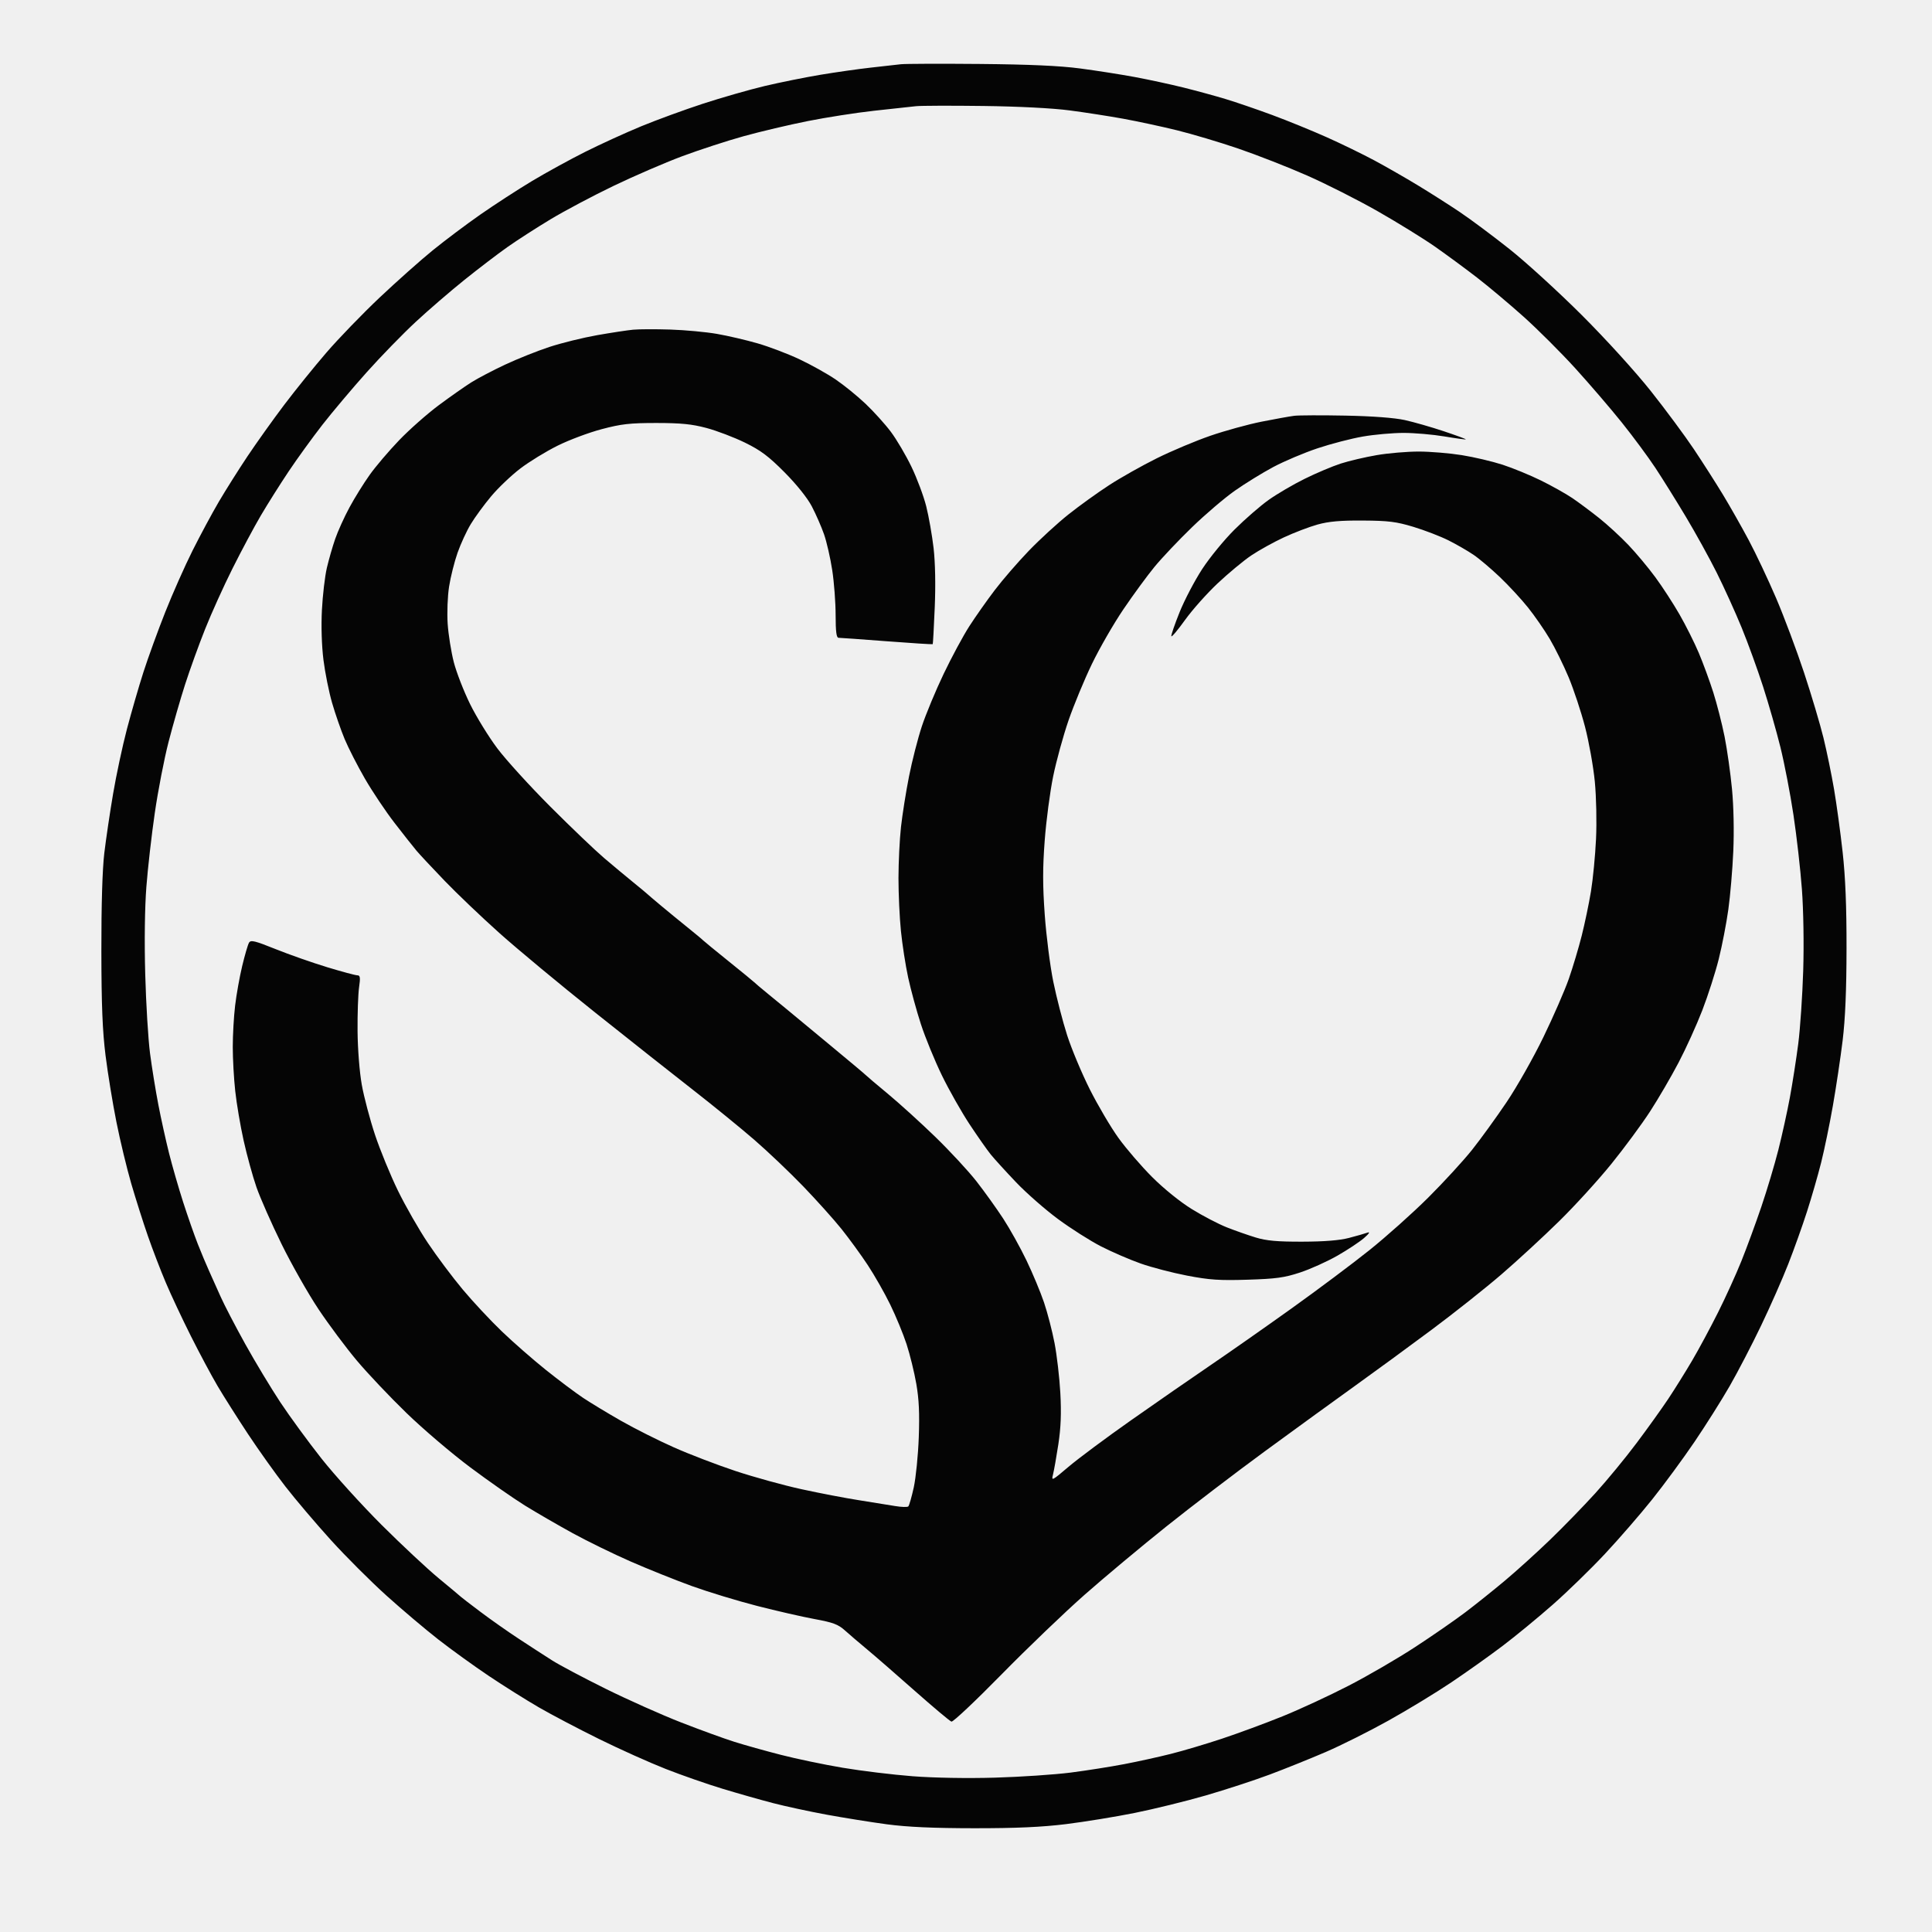
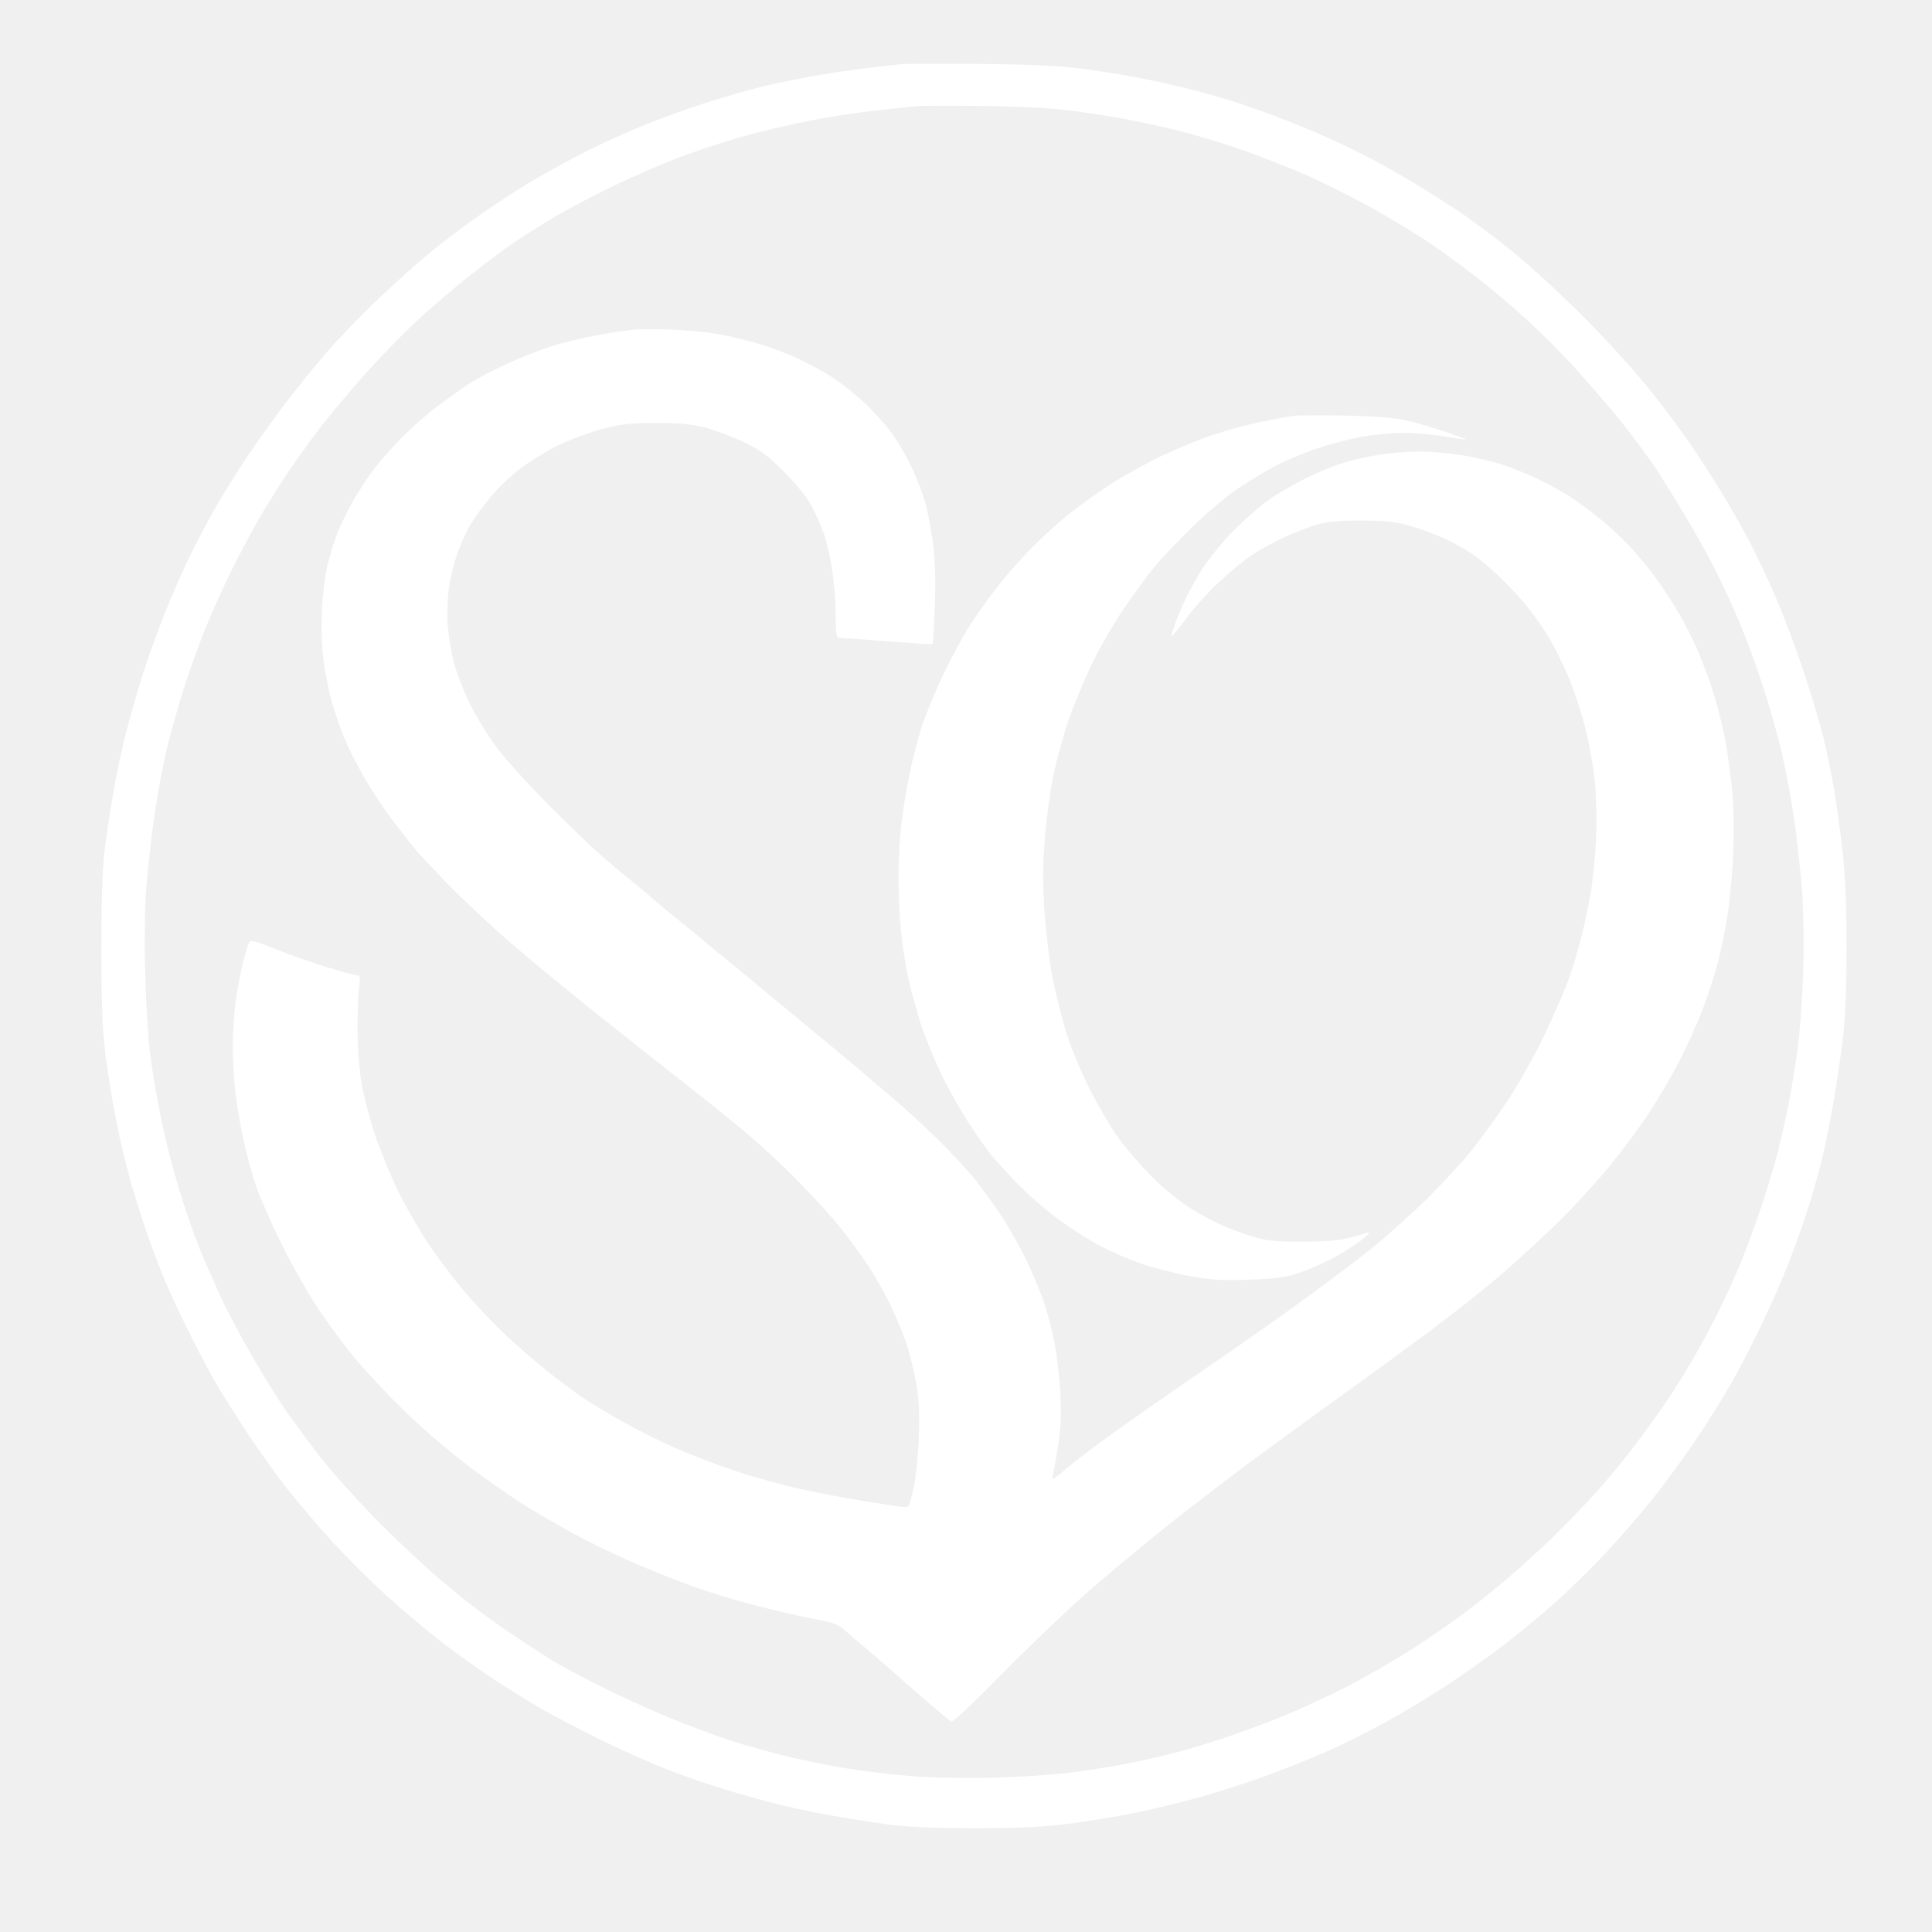
<svg xmlns="http://www.w3.org/2000/svg" version="1.2" viewBox="250 350 520 830" width="100" height="100">
  <style>
- 		.s0 { opacity: .98;fill: #000000 } 
+ 		.s0 { opacity: .98;fill: #ffffff } 
	</style>
  <path id="Path 0" fill-rule="evenodd" class="s0" d="m516 377.48c21.16 0.19 34.33 0.78 43 1.93 6.88 0.9 17.45 2.56 23.5 3.68 6.05 1.12 15.5 3.17 21 4.54 5.5 1.37 13.6 3.58 18 4.91 4.4 1.33 13.4 4.41 20 6.85 6.6 2.44 17.17 6.75 23.5 9.58 6.33 2.83 15.55 7.32 20.5 9.98 4.95 2.66 13.27 7.43 18.5 10.6 5.23 3.17 13.33 8.32 18 11.45 4.67 3.13 14.35 10.34 21.5 16.02 7.15 5.67 21.14 18.46 31.1 28.4 10.34 10.33 23.03 24.3 29.6 32.58 6.33 7.98 14.66 19.23 18.52 25 3.85 5.77 9.46 14.55 12.46 19.5 3 4.95 7.98 13.73 11.06 19.5 3.08 5.77 8.39 17.02 11.81 25 3.41 7.98 8.8 22.37 11.99 32 3.18 9.62 6.93 22.23 8.34 28 1.41 5.77 3.45 15.67 4.53 22 1.08 6.33 2.74 18.48 3.69 27 1.2 10.8 1.71 23.38 1.68 41.5-0.02 17.77-0.55 30.27-1.67 39.5-0.91 7.42-2.79 20.02-4.19 28-1.4 7.98-3.67 19-5.06 24.5-1.38 5.5-4.11 14.95-6.06 21-1.94 6.05-5.56 16.17-8.04 22.5-2.47 6.33-7.73 18.25-11.69 26.5-3.95 8.25-10.03 19.95-13.51 26-3.48 6.05-10.29 16.85-15.14 24-4.85 7.15-13.01 18.24-18.12 24.64-5.12 6.41-14.25 16.94-20.3 23.41-6.05 6.47-16.17 16.32-22.5 21.88-6.33 5.57-16 13.52-21.5 17.68-5.5 4.17-15.4 11.2-22 15.64-6.6 4.44-18.75 11.83-27 16.42-8.25 4.6-20.4 10.68-27 13.52-6.6 2.84-17.4 7.19-24 9.66-6.6 2.47-18.98 6.52-27.5 8.99-8.52 2.47-22.25 5.84-30.5 7.5-8.25 1.66-21.52 3.82-29.5 4.81-10.47 1.29-21.45 1.78-39.5 1.77-17.61-0.02-28.7-0.52-37.5-1.69-6.88-0.92-18.57-2.8-26-4.16-7.43-1.37-17.77-3.61-23-4.97-5.23-1.36-14.9-4.11-21.5-6.11-6.6-1.99-17.63-5.84-24.5-8.54-6.88-2.7-19.7-8.45-28.5-12.79-8.8-4.33-20.5-10.48-26-13.66-5.5-3.19-15.18-9.27-21.5-13.51-6.32-4.24-16.05-11.26-21.62-15.6-5.56-4.34-15.62-12.84-22.33-18.89-6.72-6.05-17.47-16.79-23.89-23.87-6.41-7.07-15.2-17.42-19.53-23-4.33-5.57-11.59-15.76-16.13-22.63-4.54-6.88-10.39-16.1-12.99-20.5-2.6-4.4-7.77-14.08-11.5-21.5-3.72-7.42-8.58-17.77-10.79-23-2.22-5.23-5.68-14.23-7.68-20-2.01-5.77-5.22-15.9-7.15-22.5-1.92-6.6-4.79-18.52-6.38-26.5-1.6-7.98-3.69-20.8-4.66-28.5-1.32-10.55-1.77-21.65-1.8-45-0.03-19.65 0.43-35.03 1.26-42 0.73-6.05 2.42-17.52 3.78-25.5 1.35-7.98 4.02-20.46 5.93-27.75 1.92-7.29 5.11-18.31 7.1-24.5 1.99-6.19 6.2-17.77 9.36-25.75 3.16-7.98 8.45-19.9 11.76-26.5 3.31-6.6 8.39-16.05 11.3-21 2.91-4.95 8.45-13.73 12.3-19.5 3.86-5.77 10.92-15.67 15.7-22 4.78-6.33 12.96-16.45 18.17-22.5 5.21-6.05 15.51-16.7 22.88-23.67 7.38-6.96 17.68-16.13 22.91-20.37 5.23-4.24 14.45-11.16 20.5-15.38 6.05-4.21 15.95-10.63 22-14.27 6.05-3.63 16.4-9.31 23-12.62 6.6-3.3 17.4-8.23 24-10.95 6.6-2.72 18.52-7.08 26.5-9.69 7.98-2.6 19.9-6.02 26.5-7.59 6.6-1.56 17.4-3.74 24-4.84 6.6-1.1 16.27-2.48 21.5-3.06 5.23-0.59 11.07-1.25 13-1.46 1.93-0.22 17.23-0.27 34-0.12zm-45.5 20.1c-7.7 0.85-20.52 2.85-28.5 4.44-7.98 1.59-20.35 4.51-27.5 6.49-7.15 1.98-19.07 5.87-26.5 8.64-7.43 2.78-20.7 8.51-29.5 12.75-8.8 4.23-20.95 10.68-27 14.32-6.05 3.65-14.38 9.01-18.5 11.92-4.13 2.91-12.45 9.26-18.5 14.12-6.05 4.86-15.47 12.98-20.92 18.04-5.46 5.06-14.96 14.82-21.11 21.7-6.14 6.87-14.68 17-18.97 22.5-4.28 5.5-10.8 14.5-14.48 20-3.68 5.5-9.07 14.05-11.98 19-2.91 4.95-8.38 15.19-12.16 22.75-3.79 7.56-9.08 19.26-11.76 26-2.69 6.74-6.55 17.42-8.59 23.75-2.04 6.33-5.24 17.46-7.12 24.75-1.88 7.29-4.54 21.01-5.91 30.5-1.38 9.49-3.01 23.77-3.62 31.75-0.68 8.79-0.88 23.56-0.49 37.5 0.34 12.65 1.27 27.95 2.06 34 0.79 6.05 2.39 15.95 3.56 22 1.16 6.05 3.25 15.5 4.63 21 1.39 5.5 4.11 14.95 6.06 21 1.95 6.05 4.78 14.15 6.3 18 1.52 3.85 3.69 9.02 4.82 11.5 1.13 2.48 3.35 7.42 4.93 11 1.59 3.58 6.38 12.8 10.66 20.5 4.28 7.7 11.07 18.95 15.07 25 4.01 6.05 11.91 16.85 17.55 24 5.65 7.15 17.29 20 25.87 28.57 8.58 8.56 19.65 18.9 24.6 22.99 4.95 4.09 9.23 7.66 9.5 7.94 0.27 0.28 4.1 3.22 8.5 6.53 4.4 3.31 11.82 8.53 16.5 11.59 4.68 3.07 11.09 7.23 14.25 9.23 3.16 2.01 13.51 7.49 23 12.19 9.49 4.69 24 11.17 32.25 14.39 8.25 3.22 18.6 6.99 23 8.37 4.4 1.39 13.4 3.91 20 5.6 6.6 1.7 18.52 4.19 26.5 5.53 7.98 1.35 21.48 2.99 30 3.65 9.29 0.71 23.51 0.96 35.5 0.61 11-0.32 25.62-1.3 32.5-2.18 6.87-0.89 17.23-2.52 23-3.63 5.77-1.1 14.77-3.08 20-4.4 5.23-1.31 15.12-4.25 22-6.54 6.87-2.28 18.58-6.6 26-9.6 7.42-3 20.25-8.95 28.5-13.21 8.25-4.26 21.08-11.72 28.5-16.58 7.42-4.85 17.1-11.55 21.5-14.88 4.4-3.33 12.05-9.45 17-13.6 4.95-4.14 13.68-12.05 19.39-17.55 5.71-5.51 14.49-14.54 19.5-20.06 5.01-5.52 12.97-15.19 17.69-21.5 4.73-6.3 10.84-14.84 13.59-18.96 2.75-4.13 7.38-11.55 10.29-16.5 2.91-4.95 7.93-14.29 11.16-20.75 3.24-6.46 7.74-16.36 10-22 2.27-5.64 6.11-16.1 8.54-23.25 2.43-7.15 5.73-18.17 7.33-24.5 1.6-6.33 3.83-16.45 4.95-22.5 1.12-6.05 2.73-16.4 3.59-23 0.85-6.6 1.81-20.77 2.14-31.5 0.35-11.42 0.11-25.92-0.56-35-0.63-8.52-2.27-22.92-3.64-32-1.37-9.08-3.89-22.13-5.59-29-1.7-6.88-5.05-18.58-7.44-26-2.39-7.42-6.56-18.9-9.27-25.5-2.71-6.6-7.51-17.17-10.67-23.5-3.17-6.33-9.13-17.13-13.25-24-4.11-6.88-10.01-16.33-13.09-21-3.09-4.67-9.58-13.45-14.43-19.5-4.85-6.05-13.86-16.54-20.02-23.32-6.17-6.77-16.16-16.75-22.21-22.16-6.05-5.42-15.05-12.98-20-16.8-4.95-3.82-13.05-9.78-18-13.25-4.95-3.46-15.98-10.28-24.5-15.14-8.52-4.87-22.25-11.81-30.5-15.44-8.25-3.63-21.52-8.83-29.5-11.55-7.98-2.73-19.9-6.28-26.5-7.9-6.6-1.62-16.95-3.84-23-4.94-6.05-1.1-16.4-2.71-23-3.57-7.26-0.96-21.88-1.71-37-1.9-13.75-0.18-26.8-0.14-29 0.09-2.2 0.23-10.3 1.11-18 1.96zm-87.5 94c6.32 0.21 15.32 1.04 20 1.86 4.68 0.81 12.55 2.65 17.5 4.08 4.95 1.43 13.05 4.51 18 6.85 4.95 2.33 11.93 6.23 15.5 8.66 3.57 2.42 9.36 7.12 12.85 10.44 3.5 3.32 8.39 8.73 10.86 12.03 2.48 3.3 6.45 10.05 8.84 15 2.39 4.95 5.25 12.6 6.36 17 1.11 4.4 2.53 12.5 3.17 18 0.71 6.24 0.9 15.83 0.49 25.5-0.36 8.52-0.75 15.61-0.86 15.74-0.12 0.13-8.98-0.43-19.71-1.25-10.73-0.82-20.06-1.49-20.75-1.49-0.91 0-1.25-2.62-1.26-9.75 0-5.36-0.65-14.02-1.45-19.25-0.79-5.23-2.39-12.2-3.54-15.5-1.16-3.3-3.53-8.7-5.26-12-1.91-3.63-6.54-9.4-11.7-14.6-6.88-6.92-10.2-9.41-17.04-12.76-4.68-2.28-12.1-5.11-16.5-6.28-6.28-1.67-10.9-2.13-21.5-2.14-11.42 0-15.04 0.41-23.5 2.65-5.5 1.45-14.05 4.65-19 7.12-4.95 2.46-12.15 6.87-16 9.81-3.85 2.94-9.48 8.3-12.5 11.91-3.02 3.61-6.96 8.98-8.74 11.93-1.79 2.95-4.35 8.51-5.7 12.36-1.35 3.85-2.99 10.37-3.63 14.5-0.66 4.18-0.92 11.26-0.61 16 0.32 4.67 1.51 12.1 2.64 16.5 1.14 4.4 4.29 12.5 7 18 2.71 5.5 7.97 14.05 11.69 19 3.72 4.95 13.98 16.23 22.8 25.06 8.83 8.84 19.2 18.75 23.05 22.03 3.85 3.27 9.48 7.97 12.5 10.42 3.02 2.45 5.73 4.69 6 4.98 0.27 0.28 2.98 2.58 6 5.11 3.02 2.52 8.2 6.77 11.5 9.42 3.3 2.66 6.23 5.09 6.5 5.41 0.27 0.31 5.23 4.37 11 9.02 5.77 4.65 10.73 8.7 11 9.01 0.27 0.31 2.97 2.59 5.98 5.05 3.02 2.47 6.4 5.24 7.5 6.15 1.11 0.92 9.22 7.63 18.02 14.92 8.8 7.28 16.23 13.51 16.5 13.84 0.27 0.32 4.55 3.95 9.5 8.05 4.95 4.11 14.12 12.43 20.37 18.5 6.25 6.07 14.18 14.63 17.62 19.03 3.44 4.4 8.6 11.6 11.48 16 2.87 4.4 7.38 12.5 10.02 18 2.64 5.5 6.02 13.6 7.51 18 1.49 4.4 3.54 12.27 4.54 17.5 1.01 5.23 2.13 14.9 2.49 21.5 0.47 8.64 0.23 14.8-0.86 22-0.84 5.5-1.88 11.35-2.3 13-0.75 2.85-0.41 2.68 6.67-3.35 4.1-3.49 16.23-12.52 26.96-20.06 10.73-7.54 26.02-18.14 34-23.56 7.98-5.42 23.68-16.42 34.89-24.44 11.22-8.03 26.3-19.31 33.5-25.08 7.21-5.78 18.54-15.9 25.17-22.5 6.64-6.61 15.11-15.84 18.83-20.51 3.72-4.67 10.4-13.9 14.85-20.5 4.45-6.6 11.58-19.2 15.84-28 4.27-8.8 9.17-20.05 10.9-25 1.72-4.95 4.21-13.27 5.53-18.5 1.32-5.23 3.11-13.77 3.97-19 0.86-5.23 1.84-15.35 2.18-22.5 0.35-7.35 0.12-18.1-0.52-24.75-0.63-6.46-2.52-17.04-4.2-23.5-1.68-6.46-4.85-16.02-7.03-21.25-2.19-5.23-5.85-12.65-8.12-16.5-2.28-3.85-6.48-9.92-9.34-13.5-2.86-3.58-8.29-9.45-12.07-13.06-3.79-3.61-8.9-7.94-11.38-9.62-2.48-1.68-7.31-4.46-10.75-6.19-3.44-1.72-10.19-4.32-15-5.78-7.43-2.24-10.71-2.65-21.75-2.72-9.68-0.07-14.66 0.38-19.5 1.72-3.58 1-10.1 3.49-14.5 5.54-4.4 2.05-10.7 5.55-14 7.77-3.3 2.23-9.77 7.61-14.39 11.95-4.61 4.34-10.91 11.41-14 15.72-3.08 4.31-5.74 7.46-5.89 7-0.16-0.46 1.44-5.1 3.54-10.33 2.11-5.23 6.47-13.55 9.69-18.5 3.23-4.95 9.5-12.62 13.96-17.04 4.45-4.43 11.01-10.13 14.59-12.68 3.58-2.55 10.55-6.64 15.5-9.08 4.95-2.45 11.92-5.39 15.5-6.55 3.58-1.15 10.55-2.79 15.5-3.63 4.95-0.85 13.05-1.53 18-1.53 4.95 0.01 13.27 0.7 18.5 1.54 5.23 0.83 13.1 2.69 17.5 4.11 4.4 1.43 11.83 4.48 16.5 6.78 4.67 2.3 10.75 5.71 13.5 7.57 2.75 1.87 7.92 5.72 11.5 8.57 3.58 2.85 9.23 8.05 12.57 11.56 3.34 3.51 8.56 9.75 11.59 13.88 3.04 4.12 7.71 11.33 10.39 16 2.68 4.67 6.4 12.1 8.26 16.5 1.86 4.4 4.67 12.05 6.24 17 1.57 4.95 3.75 13.5 4.85 19 1.09 5.5 2.52 15.62 3.18 22.5 0.71 7.53 0.93 18.17 0.55 26.75-0.34 7.84-1.3 19.09-2.13 25-0.82 5.91-2.67 15.48-4.11 21.25-1.44 5.77-4.62 15.67-7.06 22-2.44 6.33-7.03 16.45-10.21 22.5-3.17 6.05-8.68 15.5-12.25 21-3.57 5.5-11.04 15.62-16.6 22.5-5.56 6.87-15.65 17.96-22.44 24.62-6.78 6.67-17.96 16.97-24.83 22.89-6.88 5.92-20.43 16.67-30.12 23.88-9.68 7.21-24.51 18.06-32.95 24.11-8.44 6.05-25.71 18.59-38.39 27.87-12.67 9.28-31.81 23.89-42.54 32.47-10.73 8.58-26.48 21.73-35 29.24-8.52 7.5-24.61 22.93-35.75 34.28-11.14 11.35-20.81 20.47-21.5 20.26-0.69-0.21-7.79-6.18-15.79-13.25-7.99-7.08-17.22-15.1-20.5-17.82-3.28-2.72-7.53-6.36-9.46-8.09-2.91-2.62-5.1-3.44-13-4.89-5.23-0.96-16.36-3.51-24.75-5.66-8.39-2.15-20.99-5.99-28-8.52-7.01-2.54-18.82-7.28-26.25-10.53-7.43-3.25-18.68-8.75-25-12.21-6.32-3.47-15.55-8.81-20.5-11.87-4.95-3.07-15.52-10.45-23.5-16.42-7.98-5.96-20.31-16.47-27.4-23.35-7.1-6.88-16.69-17.01-21.31-22.51-4.62-5.5-12.01-15.4-16.42-22-4.41-6.6-11.56-19.2-15.89-28-4.32-8.8-9.19-19.83-10.81-24.5-1.62-4.67-4.1-13.67-5.5-20-1.41-6.33-3.03-15.89-3.61-21.25-0.59-5.36-1.06-13.91-1.06-19 0-5.09 0.45-13.08 1.01-17.75 0.55-4.67 1.92-12.33 3.04-17 1.12-4.67 2.43-9.17 2.92-10 0.75-1.28 2.46-0.86 11.45 2.75 5.82 2.34 15.76 5.83 22.08 7.75 6.32 1.92 12.18 3.5 13 3.5 1.24 0 1.37 0.92 0.75 5.25-0.41 2.89-0.7 11.33-0.64 18.75 0.07 7.76 0.84 17.54 1.81 23 0.93 5.23 3.49 14.9 5.68 21.5 2.2 6.6 6.63 17.4 9.85 24 3.22 6.6 9.01 16.73 12.88 22.5 3.86 5.77 10.6 14.77 14.98 20 4.37 5.23 11.94 13.33 16.82 18.01 4.88 4.68 13.37 12.1 18.86 16.5 5.49 4.39 12.69 9.8 16 12.01 3.31 2.2 10.74 6.7 16.51 9.98 5.77 3.28 15.9 8.37 22.5 11.3 6.6 2.94 18.52 7.51 26.5 10.16 7.98 2.64 20.8 6.18 28.5 7.85 7.7 1.68 18.73 3.79 24.5 4.69 5.77 0.91 12.75 2.03 15.5 2.5 2.75 0.46 5.32 0.54 5.71 0.17 0.39-0.37 1.44-4.05 2.35-8.17 0.9-4.13 1.87-13.8 2.15-21.5 0.38-10.24 0.09-16.42-1.06-23-0.86-4.95-2.74-12.6-4.17-17-1.44-4.4-4.59-12.05-7.01-17-2.41-4.95-6.77-12.61-9.68-17.02-2.91-4.41-7.99-11.38-11.28-15.5-3.3-4.11-10.72-12.38-16.5-18.38-5.78-5.99-15.25-14.99-21.04-20-5.78-5-17.44-14.5-25.9-21.1-8.47-6.6-27.58-21.71-42.48-33.58-14.9-11.87-33.39-27.23-41.09-34.12-7.7-6.89-18.27-16.98-23.5-22.42-5.23-5.43-10.64-11.23-12.04-12.88-1.39-1.65-5.66-7.05-9.48-12-3.82-4.95-9.55-13.5-12.72-19-3.18-5.5-7.09-13.15-8.7-17-1.6-3.85-4.03-10.83-5.38-15.5-1.36-4.67-3.03-13-3.72-18.5-0.76-6.07-1.02-14.52-0.66-21.5 0.33-6.33 1.28-14.42 2.11-18 0.84-3.58 2.45-9.2 3.6-12.5 1.14-3.3 3.89-9.38 6.12-13.5 2.23-4.13 6.14-10.42 8.69-14 2.54-3.58 8.24-10.27 12.65-14.87 4.42-4.6 12.08-11.37 17.03-15.05 4.95-3.68 11.25-8.1 14-9.83 2.75-1.73 9.27-5.15 14.5-7.6 5.23-2.45 13.77-5.87 19-7.59 5.23-1.72 14.45-3.99 20.5-5.06 6.05-1.06 13.02-2.13 15.5-2.36 2.48-0.24 9.68-0.26 16-0.06zm290 36.97c11.68 0.23 21.08 0.94 25.5 1.91 3.85 0.85 11.38 3.01 16.72 4.79 5.35 1.79 9.63 3.36 9.5 3.5-0.12 0.14-4.27-0.42-9.22-1.26-4.95-0.83-12.83-1.51-17.5-1.51-4.67 0-12.55 0.7-17.5 1.56-4.95 0.85-13.73 3.13-19.5 5.06-5.77 1.93-14.33 5.55-19 8.04-4.67 2.5-12.1 7.07-16.5 10.17-4.4 3.09-12.67 10.14-18.37 15.66-5.71 5.52-12.96 13.18-16.13 17.03-3.16 3.85-9.18 12.06-13.37 18.25-4.2 6.19-10.29 16.76-13.54 23.5-3.25 6.74-7.77 17.65-10.05 24.25-2.27 6.6-5.24 17.4-6.59 24-1.35 6.6-2.99 18.98-3.63 27.5-0.9 11.88-0.9 19.35 0.01 32 0.65 9.08 2.3 22.01 3.67 28.75 1.38 6.74 4.05 17.09 5.95 23 1.9 5.91 6.29 16.38 9.75 23.27 3.47 6.88 9 16.27 12.3 20.85 3.3 4.59 9.83 12.16 14.5 16.83 5.01 5 11.99 10.64 17 13.73 4.67 2.89 11.42 6.41 15 7.83 3.58 1.41 9.2 3.39 12.5 4.39 4.6 1.39 9.27 1.81 20 1.78 9.39-0.02 15.97-0.55 20-1.6 3.3-0.86 6.9-1.89 8-2.29 1.24-0.45 0.67 0.44-1.5 2.33-1.92 1.67-7.1 5.1-11.5 7.61-4.4 2.51-11.6 5.75-16 7.2-6.73 2.22-10.3 2.71-22.5 3.09-12.13 0.38-16.38 0.09-26-1.75-6.33-1.22-15.33-3.56-20-5.22-4.67-1.65-12.33-4.96-17-7.35-4.67-2.4-13-7.69-18.5-11.76-5.5-4.07-13.6-11.17-18-15.79-4.4-4.62-9.28-9.98-10.84-11.9-1.56-1.92-5.66-7.77-9.12-13-3.45-5.23-8.81-14.67-11.89-21-3.08-6.33-7.14-16.23-9.02-22-1.88-5.77-4.34-14.77-5.47-20-1.13-5.23-2.53-14.23-3.11-20-0.59-5.77-1.06-16.01-1.06-22.75 0.01-6.74 0.49-16.64 1.08-22 0.6-5.36 2.15-15.15 3.46-21.75 1.3-6.6 3.78-16.27 5.51-21.5 1.73-5.23 5.94-15.35 9.36-22.5 3.42-7.15 8.39-16.38 11.05-20.5 2.66-4.13 7.57-11.1 10.92-15.5 3.34-4.4 9.91-11.99 14.6-16.86 4.69-4.87 12.36-11.91 17.03-15.62 4.67-3.72 12.55-9.39 17.5-12.6 4.95-3.22 14.17-8.41 20.5-11.55 6.33-3.14 16.67-7.49 23-9.67 6.33-2.18 16.23-4.9 22-6.05 5.77-1.14 12.08-2.28 14-2.52 1.92-0.24 11.83-0.28 22-0.08z" />
</svg>
